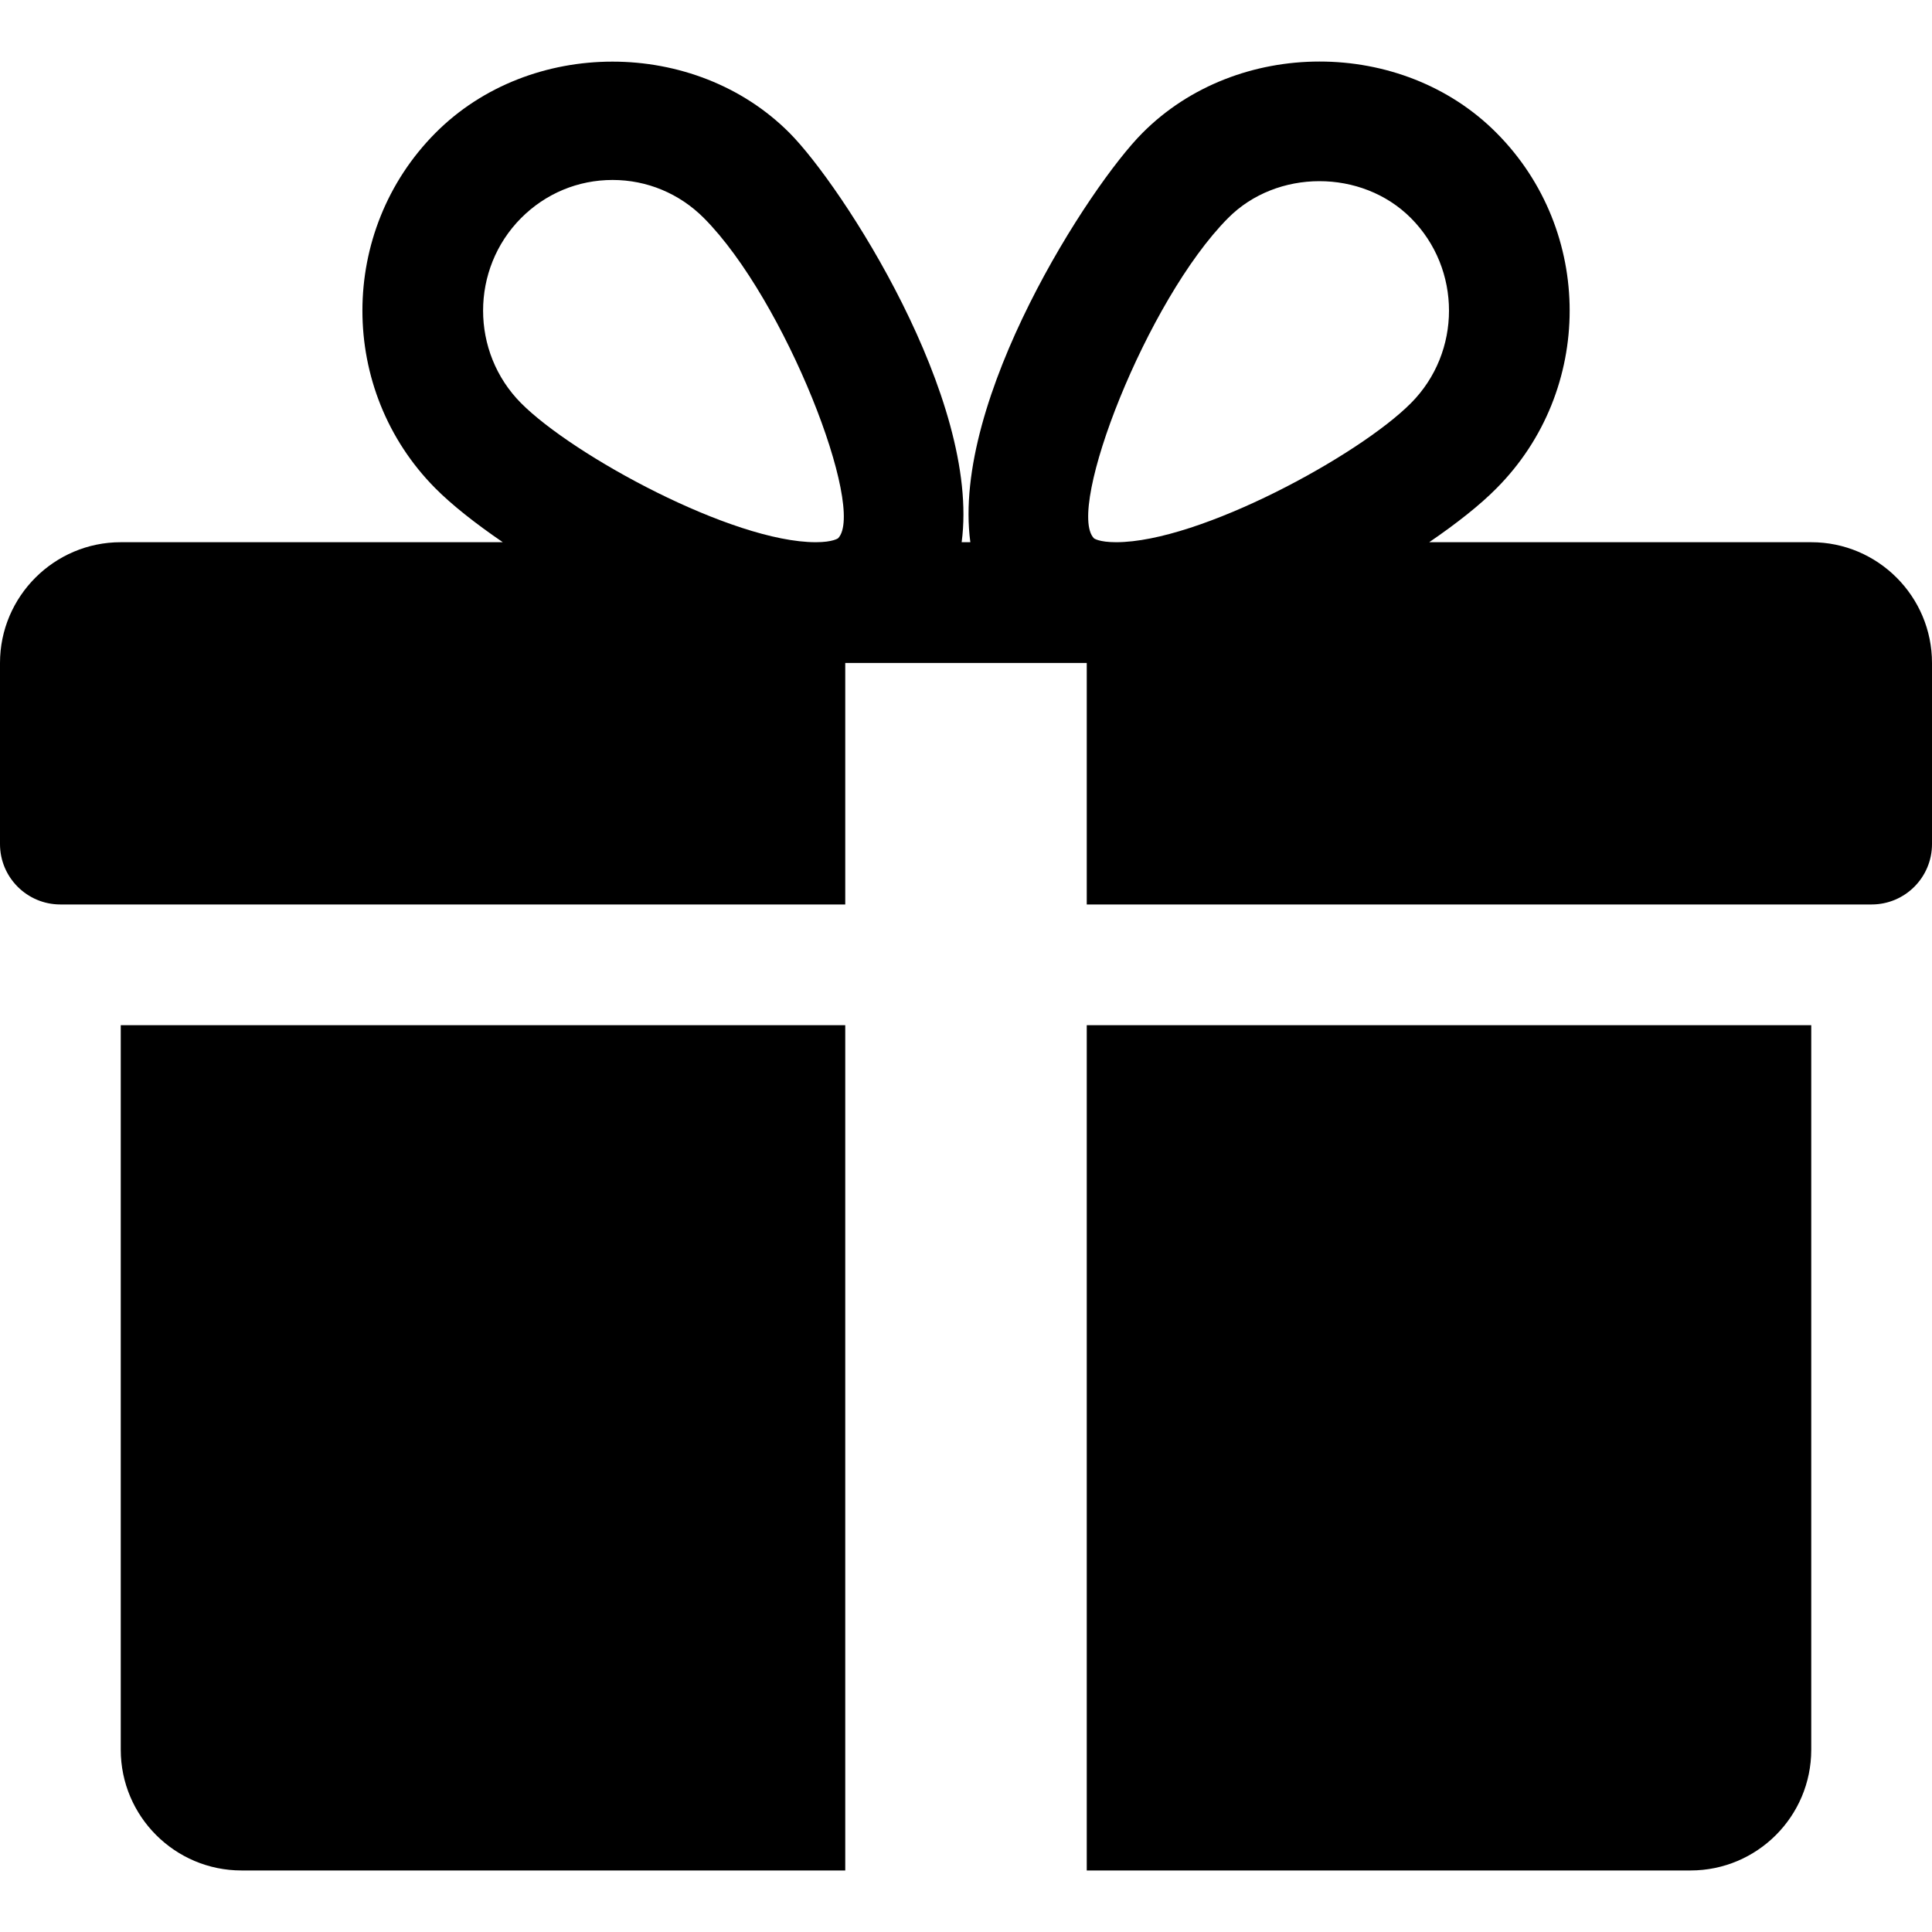
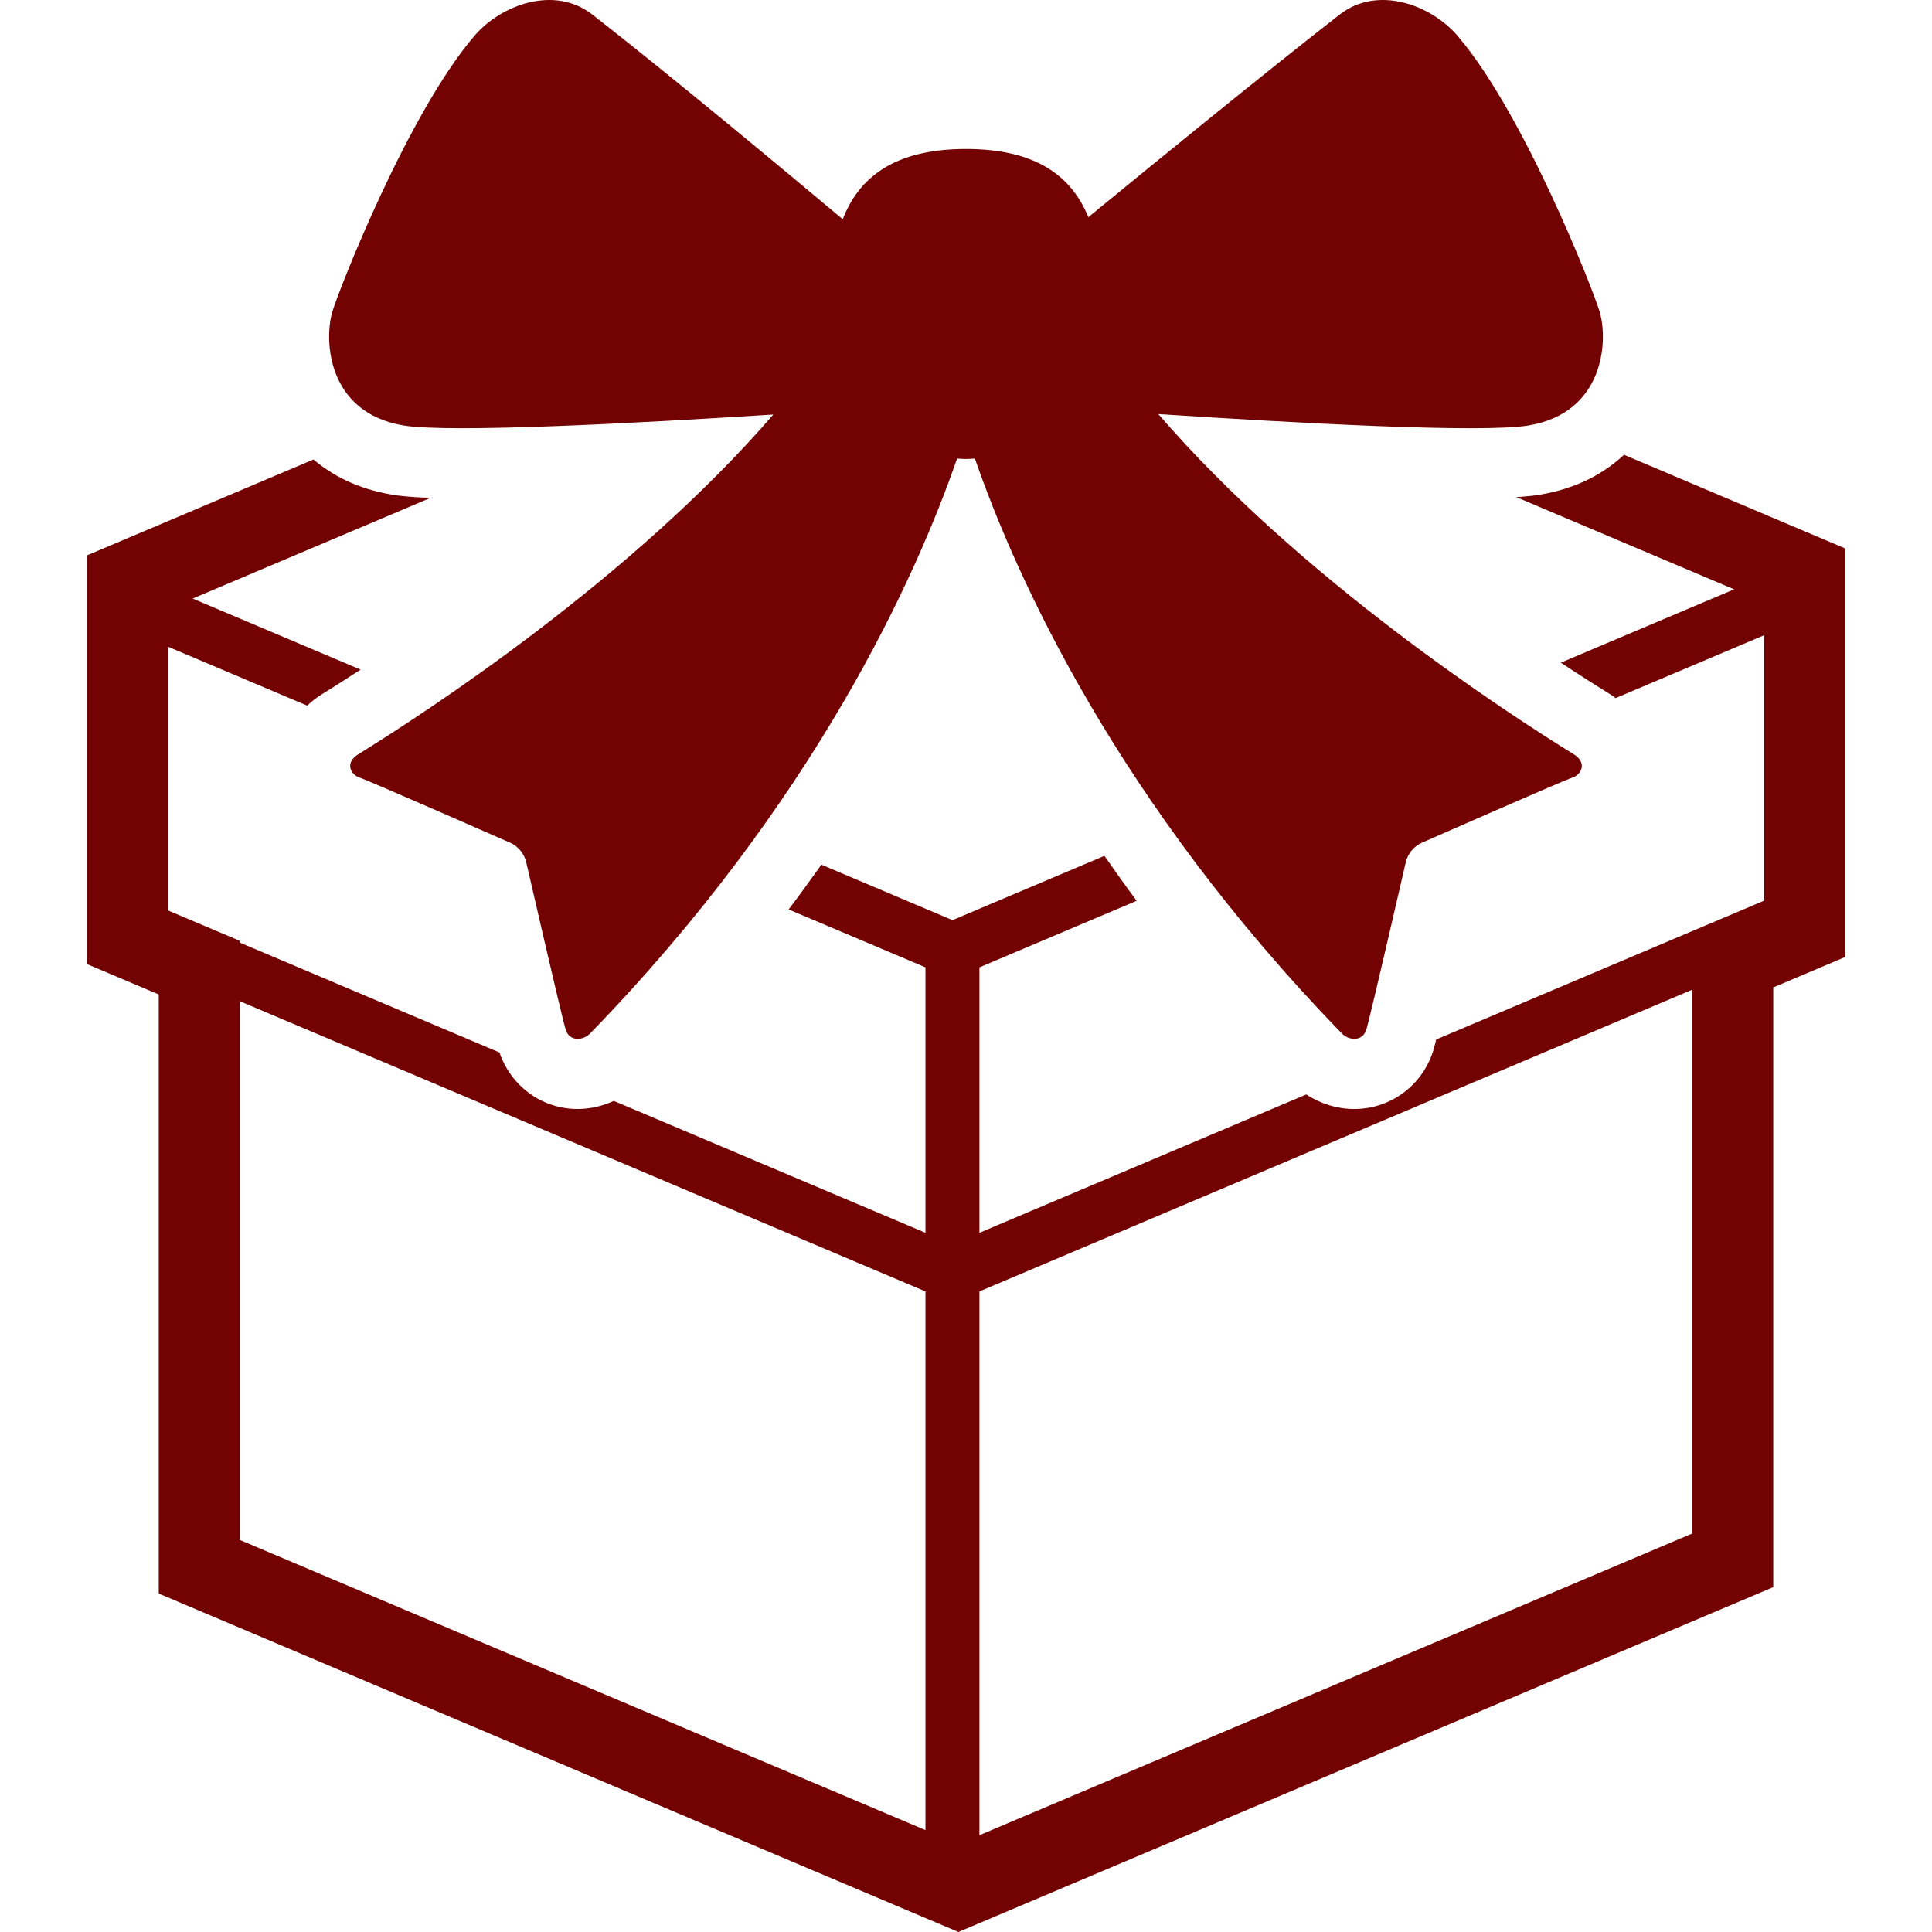
- <svg xmlns="http://www.w3.org/2000/svg" version="1.1" id="Capa_1" x="0px" y="0px" viewBox="0 0 512 512" style="enable-background:new 0 0 512 512;" xml:space="preserve">
+ <svg xmlns="http://www.w3.org/2000/svg" version="1.1" id="_x32_" x="0px" y="0px" viewBox="0 0 512 512" style="width: 256px; height: 256px; opacity: 1;" xml:space="preserve">
+   <style type="text/css">
+ 	.st0{fill:#4B4B4B;}
+ </style>
  <g>
-     <g>
-       <path d="M32,271.692v192c0,17.664,14.368,32,32,32h160v-224H32z" />
-     </g>
+     <path class="st0" d="M482.429,142.558l-52.057-22.034c-4.959,4.637-12.082,8.869-22.244,10.566   c-1.718,0.286-3.848,0.496-6.293,0.656l57.715,24.429l-45.926,19.436c5.573,3.68,10.14,6.558,13.199,8.45   c0.475,0.287,0.88,0.628,1.32,0.943l39.382-16.67v70.347l-86.906,36.784c-0.349,1.369-0.642,2.493-0.81,3.01   c-2.906,9.225-11.314,15.42-20.896,15.42c-4.547,0-8.982-1.39-12.732-3.855l-86.62,36.664v-70.347l41.666-17.634   c-3.003-4.03-5.797-7.976-8.548-11.914l-40.269,17.04l-34.737-14.708c-2.78,3.926-5.643,7.864-8.674,11.873l36.26,15.344v70.347   l-82.59-34.954c-2.989,1.362-6.244,2.144-9.575,2.144c-9.435,0-17.676-6.006-20.72-14.973l-68.846-29.136v-0.461l-19.052-8.066   v-69.894l36.93,15.63c1.146-1.055,2.361-2.06,3.743-2.912c2.535-1.565,6.118-3.82,10.406-6.628l-44.5-18.835l63.035-26.678   c-5.503-0.188-8.422-0.552-10.203-0.852c-9.247-1.544-15.93-5.189-20.819-9.316l-60.047,25.414v108.291l19.052,8.066v158.762   L253.996,512l215.931-91.39V261.68l19.052-8.059V145.33L482.429,142.558z M245.259,485.001L63.527,408.088v-142.77l181.732,76.92   V485.001z M448.473,406.391l-188.911,79.958v-144.11l188.911-79.965V406.391z" style="fill: rgb(115, 2, 2);" />
+     <path class="st0" d="M106.931,112.751c12.236,2.032,61.527-0.572,98.003-2.898c-37.447,43.418-92.199,79.042-109.994,90.034   c-3.709,2.298-1.921,5.462,0.349,6.181c2.277,0.712,39.808,17.222,39.808,17.222c2.193,0.95,3.806,2.884,4.358,5.21   c0,0,9.407,41.037,10.462,44.375c1.054,3.338,4.77,2.758,6.397,1.082c59.767-61.499,86.466-121.161,97.333-152.442   c0.782,0.056,1.564,0.119,2.36,0.119c0.79,0,1.565-0.063,2.347-0.119c10.866,31.281,37.572,90.943,97.332,152.442   c1.634,1.676,5.343,2.256,6.397-1.082c1.055-3.338,10.462-44.375,10.462-44.375c0.552-2.326,2.165-4.26,4.358-5.21   c0,0,37.531-16.51,39.808-17.222c2.27-0.72,4.058-3.883,0.349-6.181c-17.808-10.992-72.652-46.686-110.092-90.16   c35.848,2.361,85.649,5.098,98.101,3.024c20.008-3.338,21.119-22.229,18.891-30.008c-1.599-5.573-20.128-52.889-37.782-73.351   c-7.025-8.15-21.119-13.339-31.12-5.559c-19.582,15.232-50.15,40.199-66.639,53.719c-4.19-10.294-13.143-18.074-32.412-18.074   c-19.624,0-28.57,8.052-32.67,18.619c-14.868-12.466-45.842-38.271-66.395-54.264c-10-7.78-24.094-2.591-31.12,5.559   C108.168,29.854,89.64,77.169,88.04,82.742C85.813,90.522,86.923,109.413,106.931,112.751z" style="fill: rgb(115, 2, 2);" />
  </g>
-   <g>
-     <g>
-       <path d="M480,143.692H378.752c7.264-4.96,13.504-9.888,17.856-14.304c25.824-25.952,25.824-68.192,0-94.144    c-25.088-25.28-68.8-25.216-93.856,0c-13.888,13.92-50.688,70.592-45.6,108.448h-2.304c5.056-37.856-31.744-94.528-45.6-108.448    c-25.088-25.216-68.8-25.216-93.856,0C89.6,61.196,89.6,103.436,115.36,129.388c4.384,4.416,10.624,9.344,17.888,14.304H32    c-17.632,0-32,14.368-32,32v48c0,8.832,7.168,16,16,16h208v-64h64v64h208c8.832,0,16-7.168,16-16v-48    C512,158.06,497.664,143.692,480,143.692z M222.112,142.636c0,0-1.344,1.056-5.92,1.056c-22.112,0-64.32-22.976-78.112-36.864    c-13.408-13.504-13.408-35.52,0-49.024c6.496-6.528,15.104-10.112,24.256-10.112c9.12,0,17.728,3.584,24.224,10.112    C208.128,79.5,229.568,134.924,222.112,142.636z M295.776,143.692c-4.544,0-5.888-1.024-5.888-1.056    c-7.456-7.712,13.984-63.136,35.552-84.832c12.896-13.024,35.456-13.088,48.48,0c13.44,13.504,13.44,35.52,0,49.024    C360.128,120.716,317.92,143.692,295.776,143.692z" />
-     </g>
-   </g>
-   <g>
-     <g>
-       <path d="M288,271.692v224h160c17.664,0,32-14.336,32-32v-192H288z" />
-     </g>
-   </g>
-   <g>
- </g>
-   <g>
- </g>
-   <g>
- </g>
-   <g>
- </g>
-   <g>
- </g>
-   <g>
- </g>
-   <g>
- </g>
-   <g>
- </g>
-   <g>
- </g>
-   <g>
- </g>
-   <g>
- </g>
-   <g>
- </g>
-   <g>
- </g>
-   <g>
- </g>
-   <g>
- </g>
</svg>
